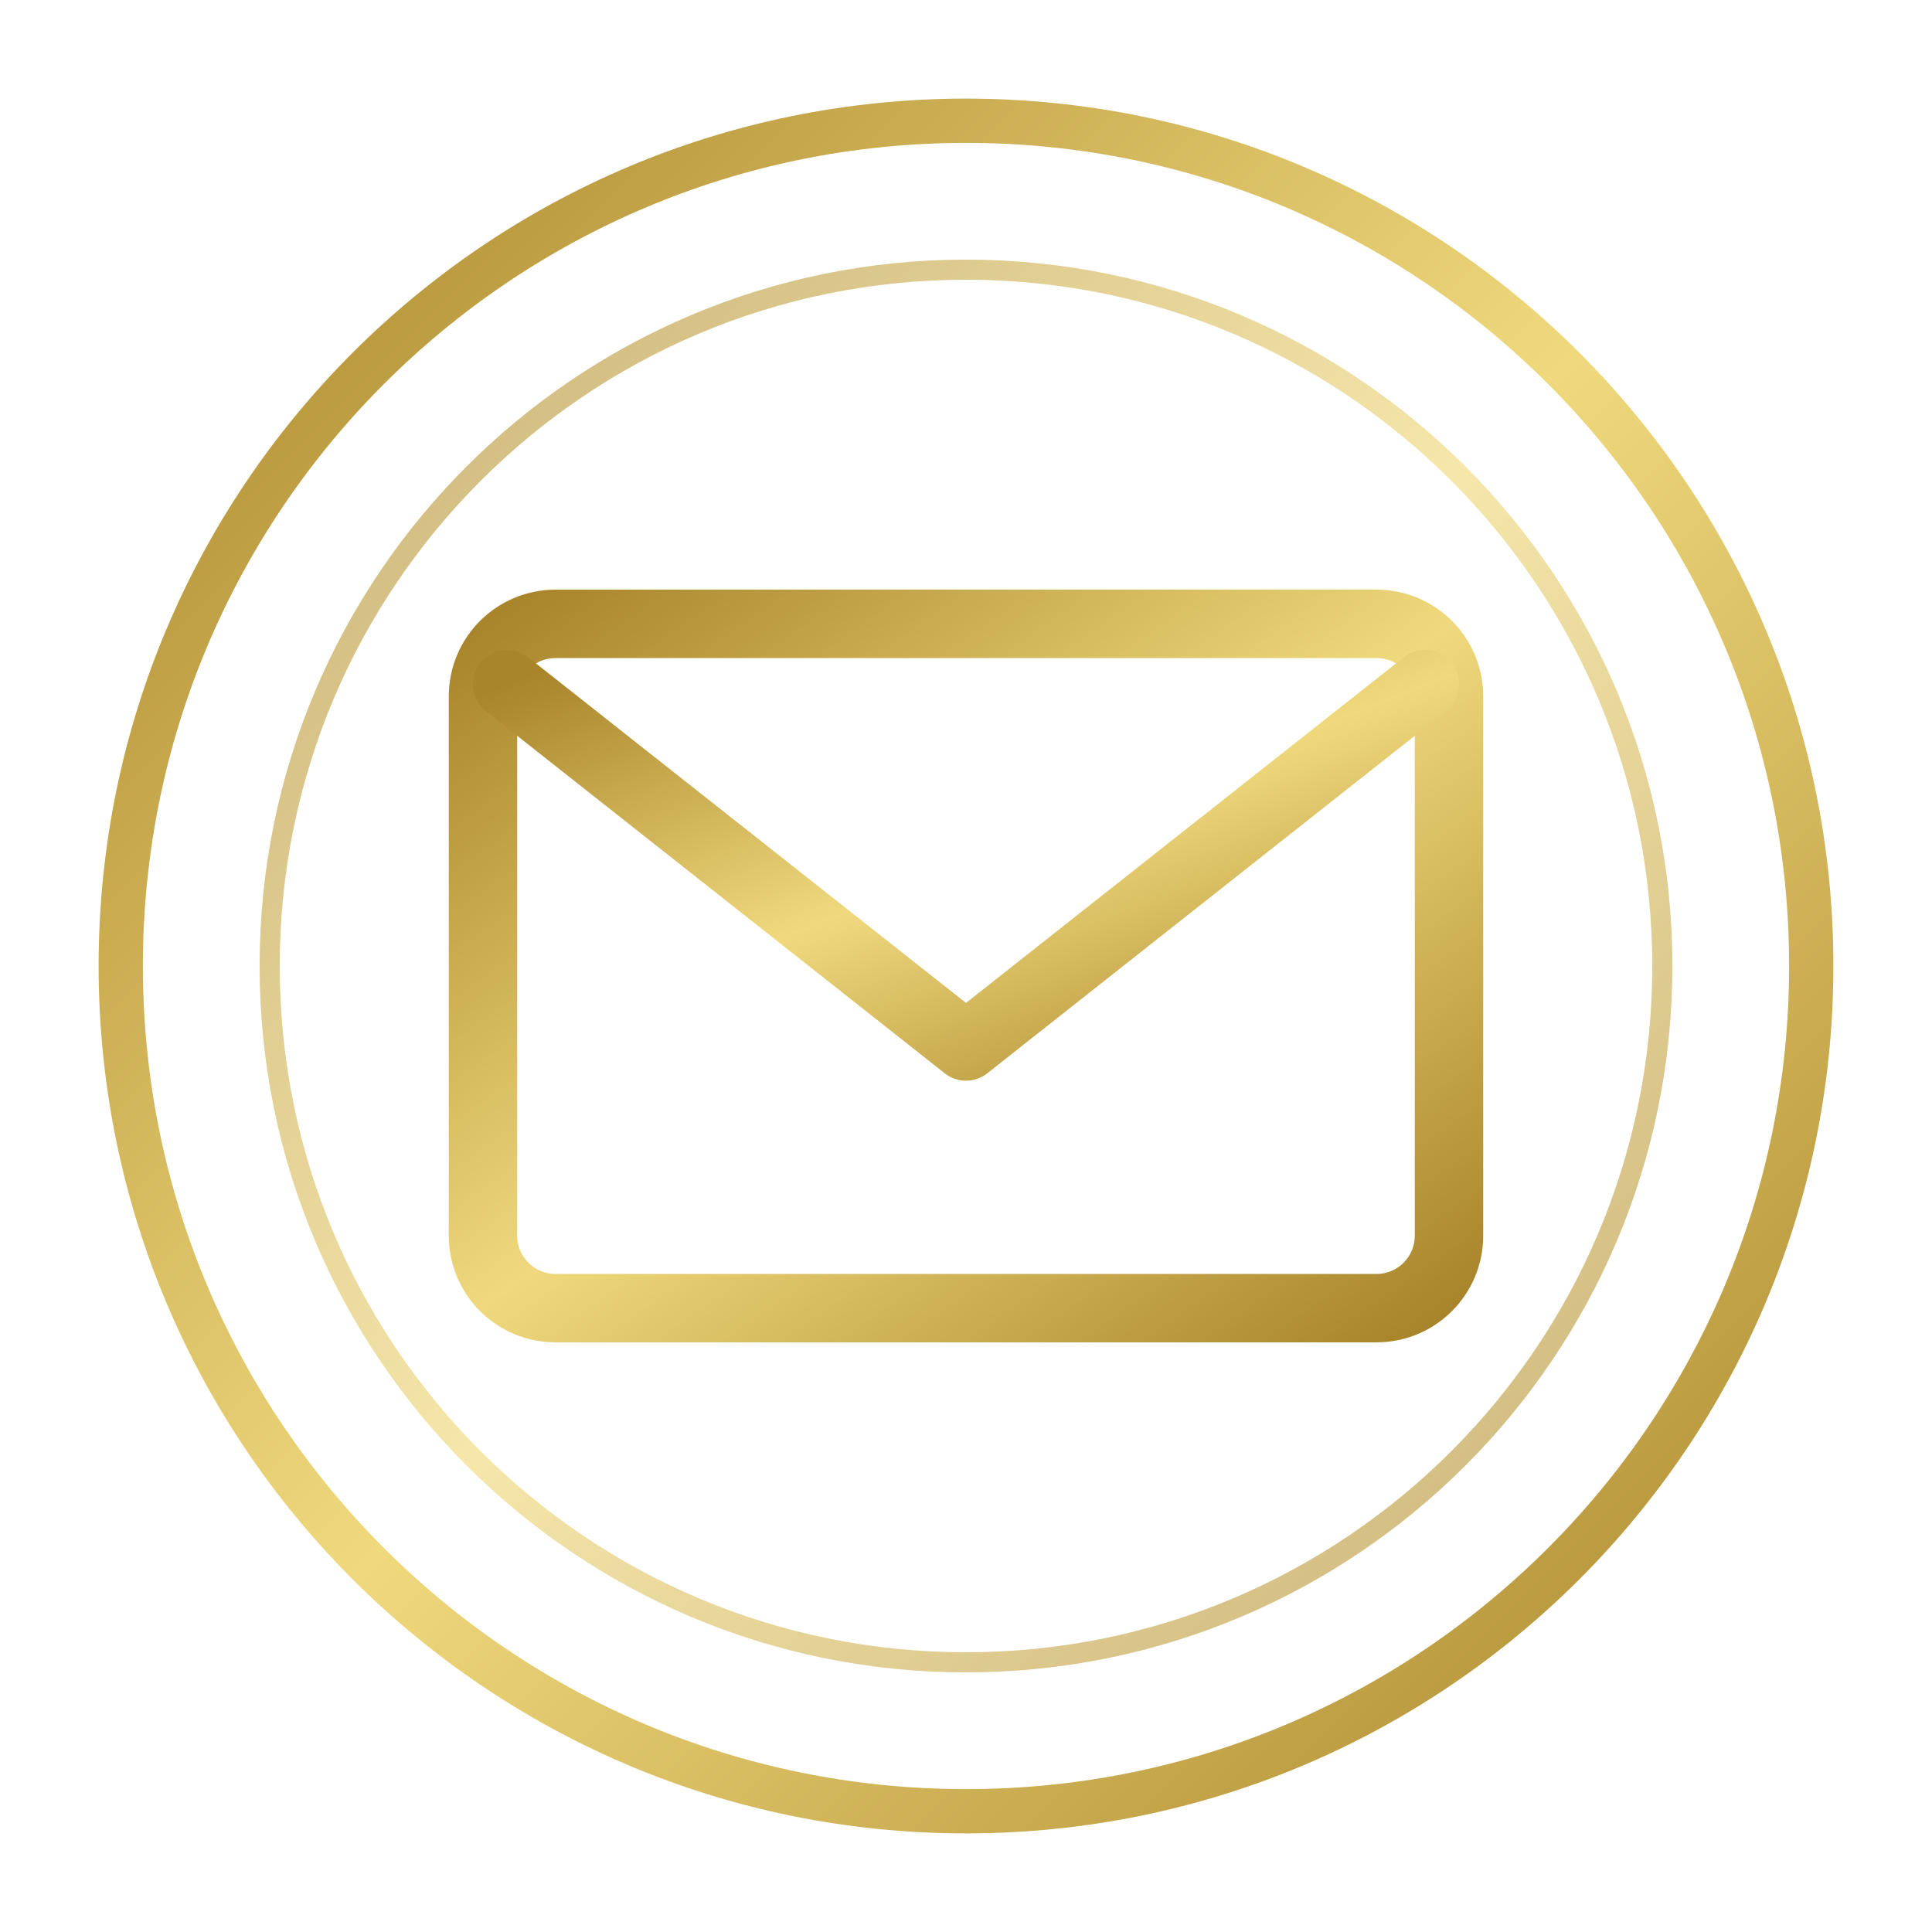
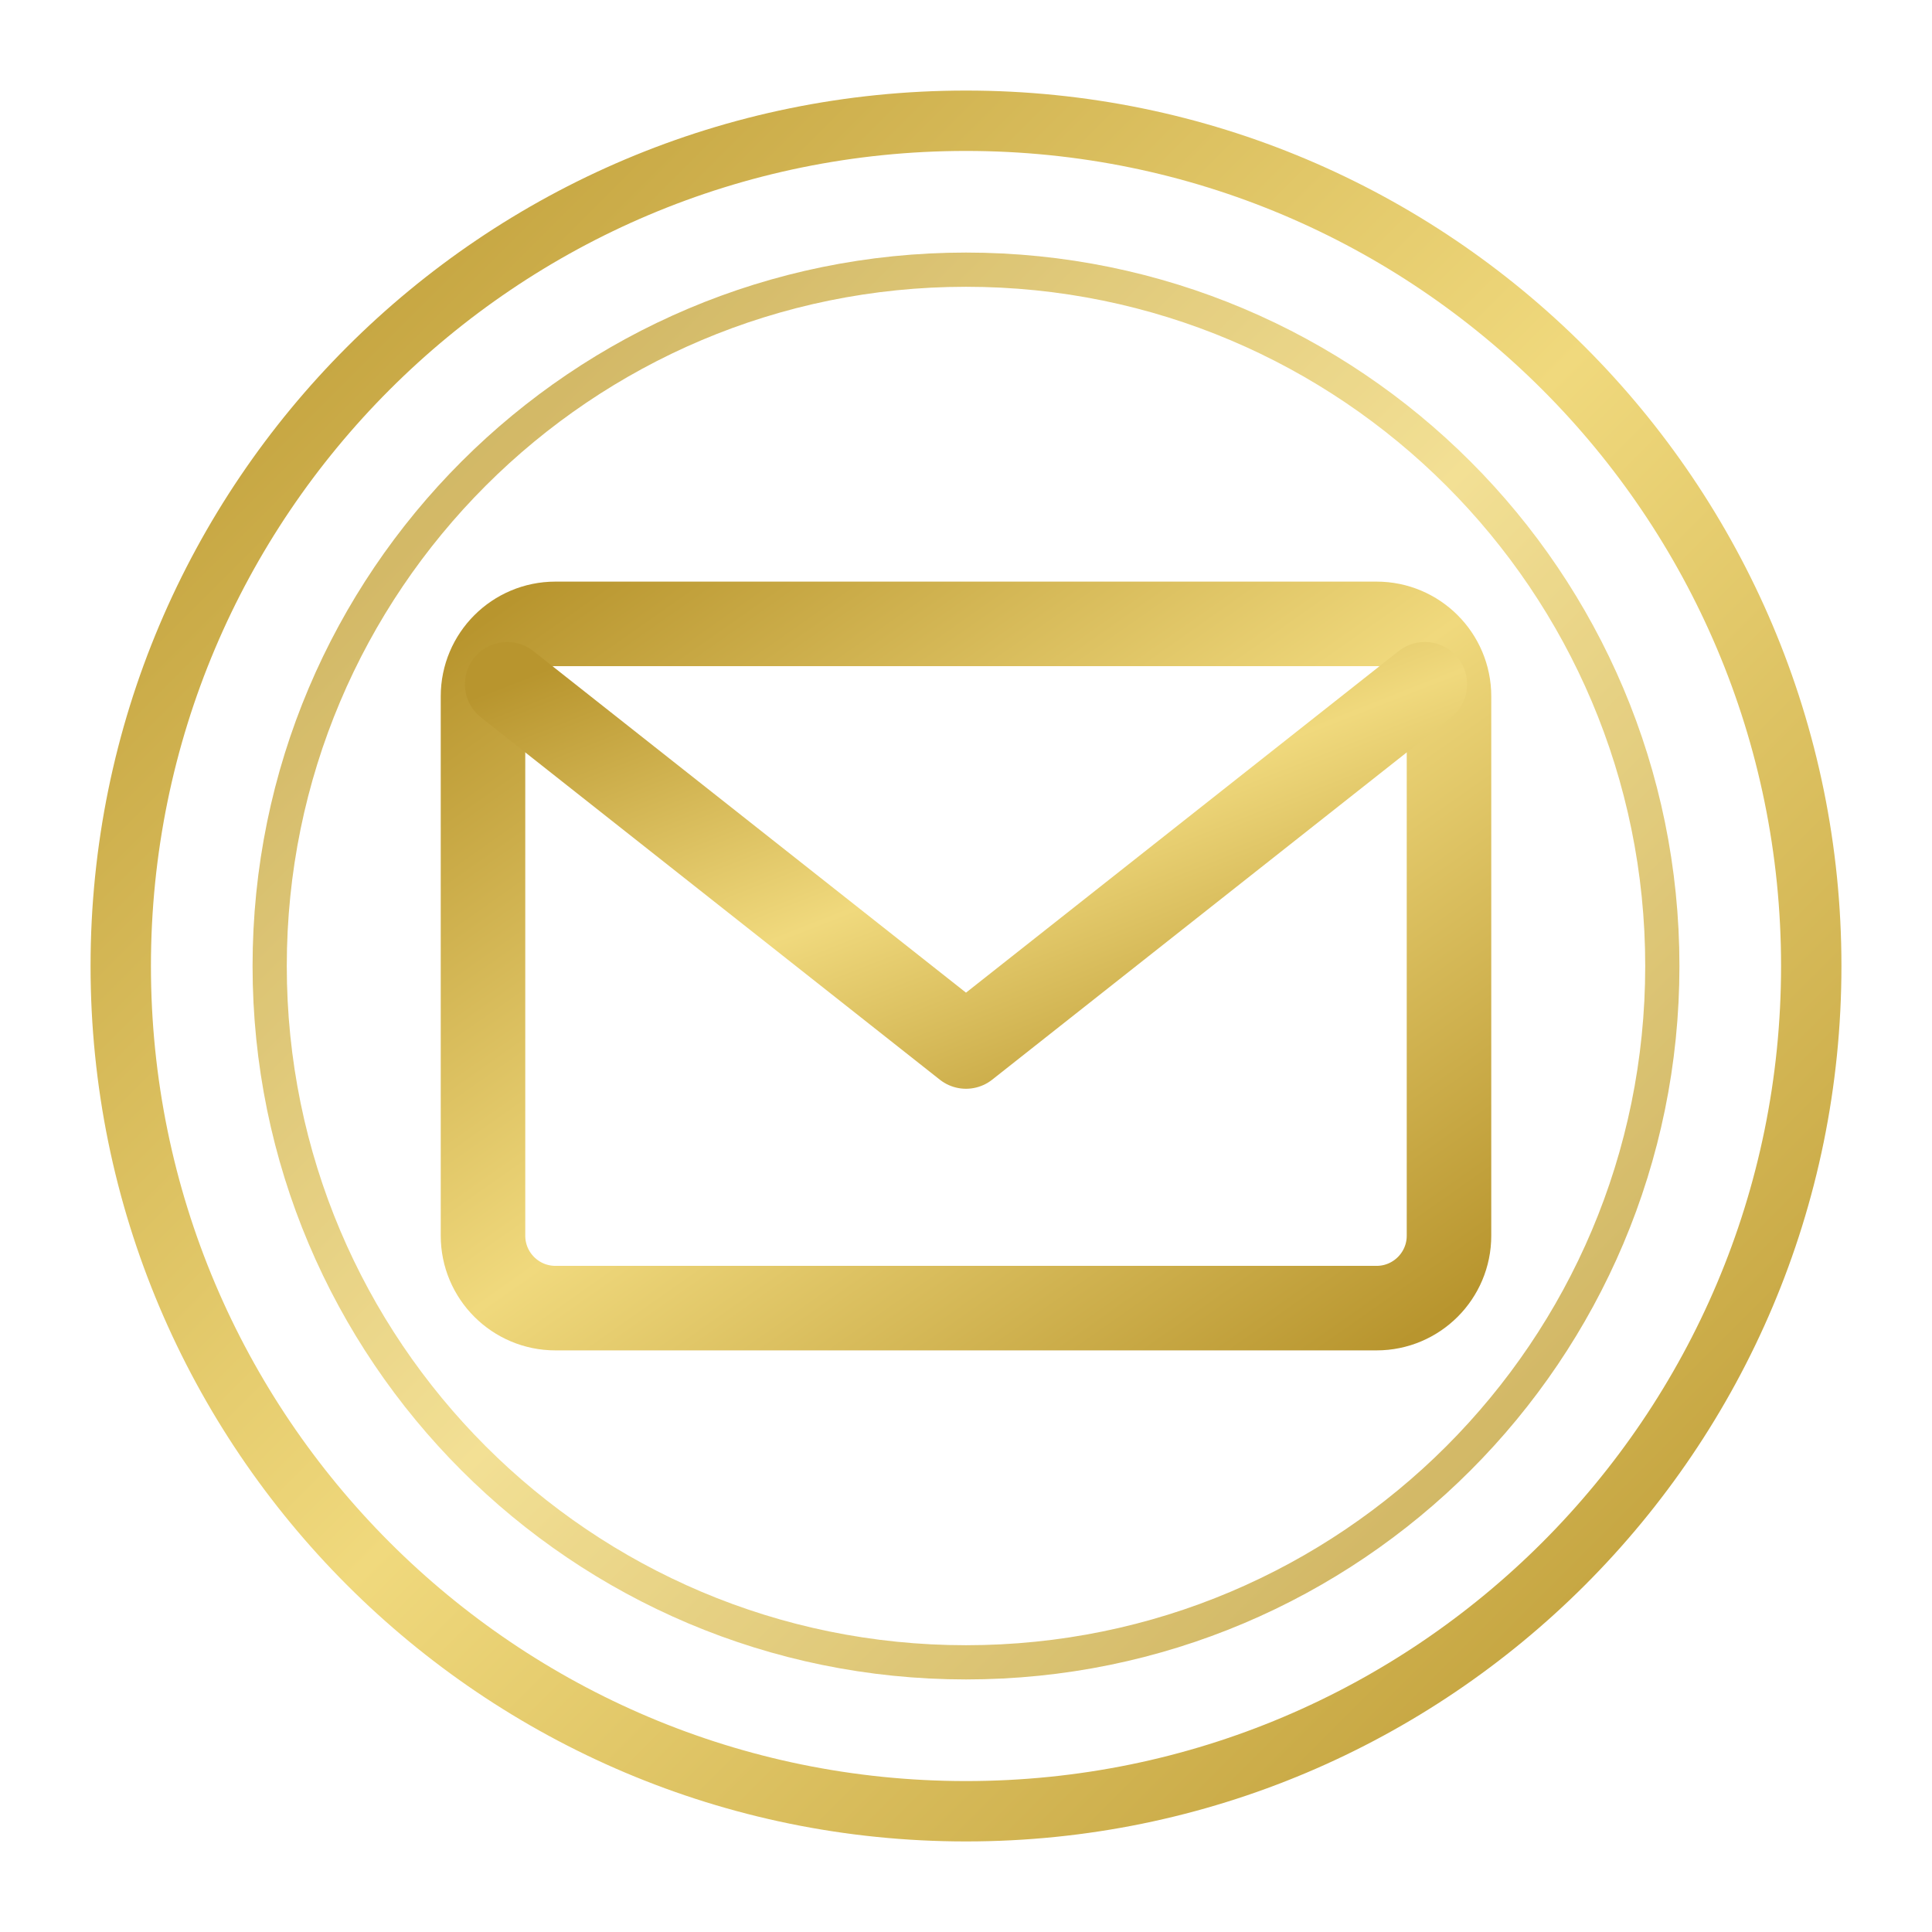
<svg xmlns="http://www.w3.org/2000/svg" width="48" height="48" viewBox="0 0 48 48" role="presentation" focusable="false" aria-hidden="true">
  <defs>
    <linearGradient id="mfoil" x1="0" y1="0" x2="1" y2="1">
-       <stop stop-color="#a8842a" />
+       <stop stop-color="#b8952e" />
      <stop offset=".5" stop-color="#f0d97d" />
-       <stop offset="1" stop-color="#a8842a" />
+       <stop offset="1" stop-color="#b8952e" />
    </linearGradient>
  </defs>
-   <circle cx="24" cy="24" r="21" fill="none" stroke="url(#mfoil)" stroke-width="1.1" />
-   <circle cx="24" cy="24" r="17.3" fill="none" stroke="url(#mfoil)" stroke-width=".5" opacity=".65" />
-   <g fill="none" stroke="url(#mfoil)" stroke-width="1.7" stroke-linecap="round" stroke-linejoin="round">
+   <circle cx="24" cy="24" r="21" fill="none" stroke="url(#mfoil)" stroke-width="1.5" />
+   <circle cx="24" cy="24" r="17.3" fill="none" stroke="url(#mfoil)" stroke-width="0.85" opacity=".82" />
+   <g fill="none" stroke="url(#mfoil)" stroke-width="2.1" stroke-linecap="round" stroke-linejoin="round">
    <rect x="12" y="15.5" width="24" height="17" rx="1.8" />
    <path d="M12.6 17l11.4 9 11.4-9" />
  </g>
</svg>
